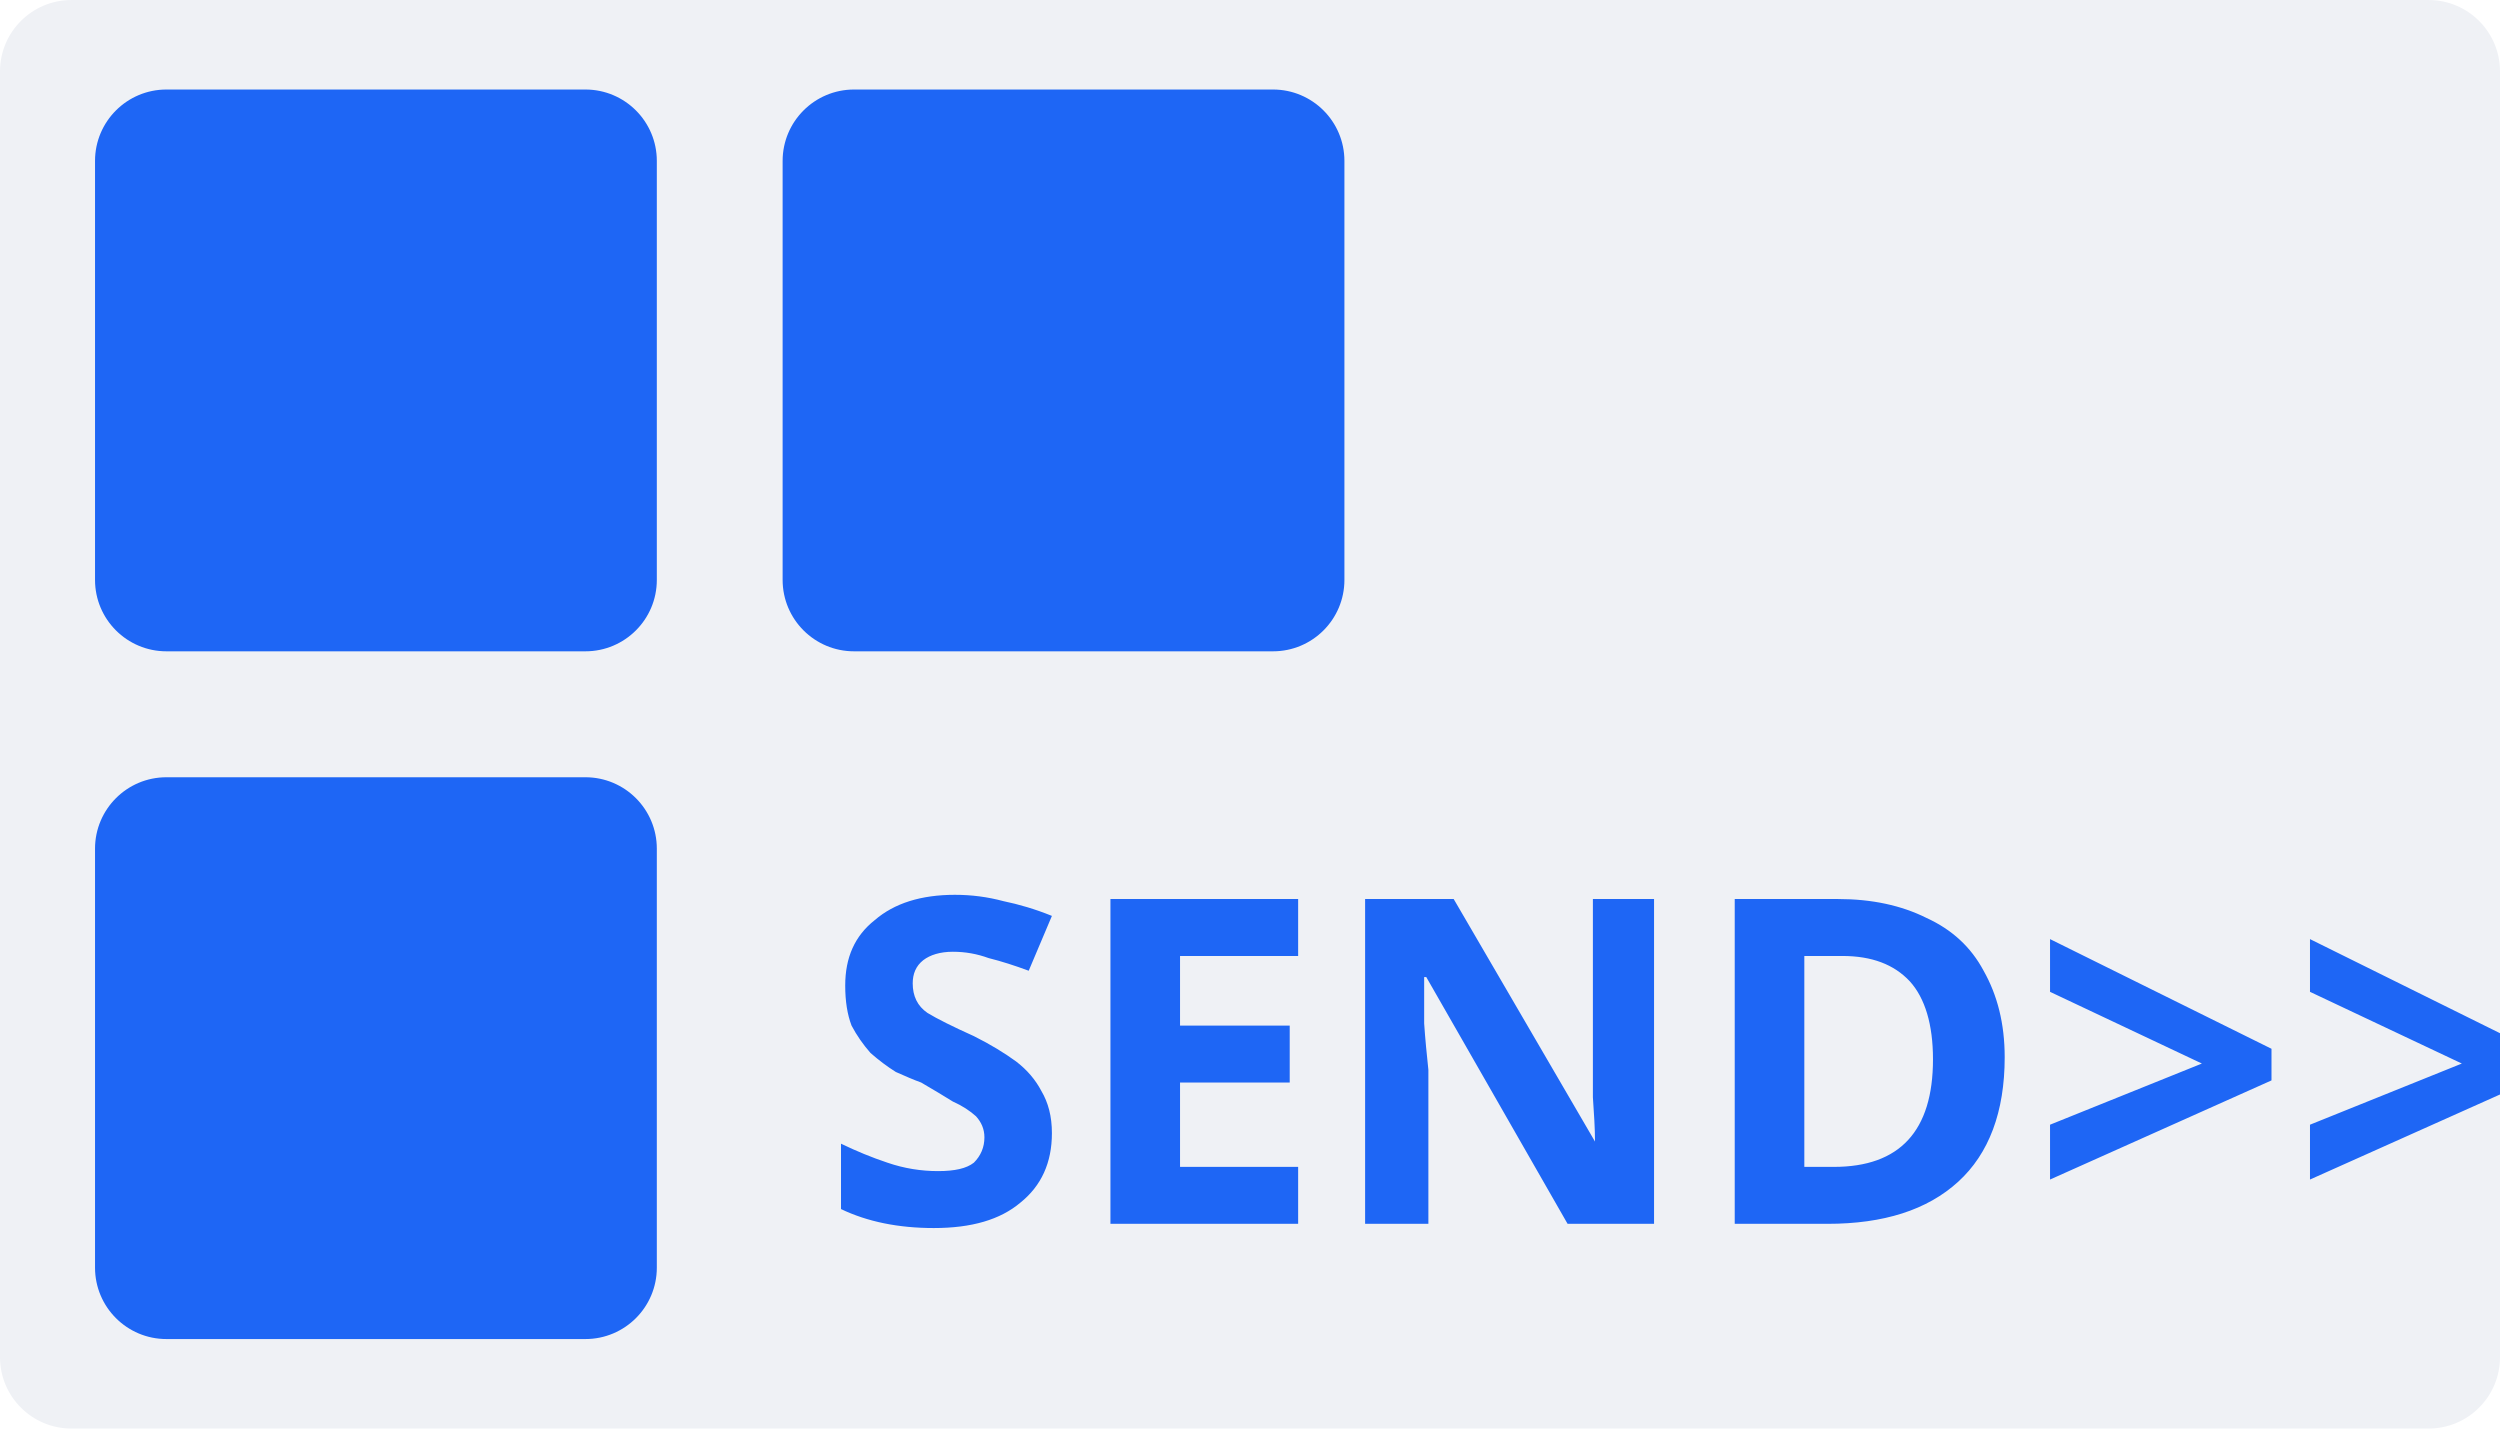
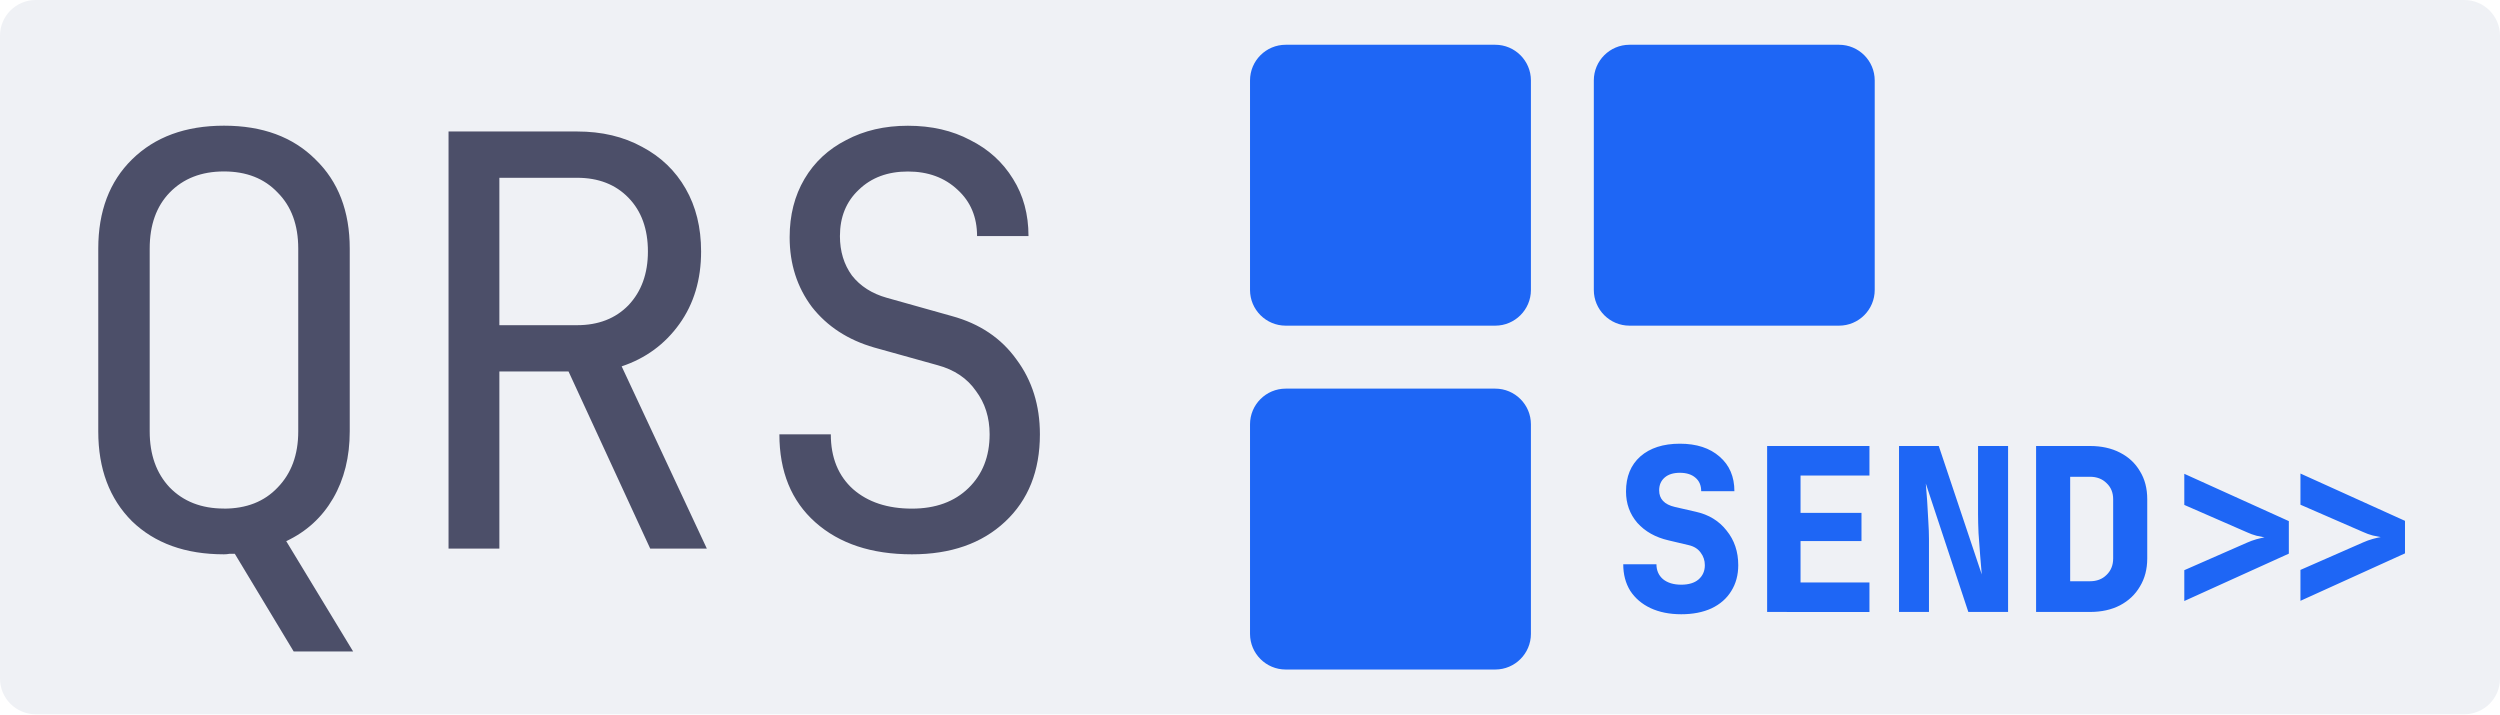
- <svg xmlns="http://www.w3.org/2000/svg" width="70" height="40" viewBox="0 0 18.521 10.583" version="1.1" id="svg1">
+ <svg xmlns="http://www.w3.org/2000/svg" width="140" height="40" viewBox="0 0 37.042 10.583" version="1.1" id="svg1">
  <defs id="defs1" />
-   <rect style="fill:#eff1f5;stroke-width:0.25;fill-opacity:1" id="rect1" width="18.521" height="10.583" x="0" y="0" rx="0.529" />
-   <g id="layer1" style="fill:#1e66f5;fill-opacity:1">
-     <text xml:space="preserve" style="font-style:normal;font-variant:normal;font-weight:800;font-stretch:normal;font-size:3.368px;font-family:'JetBrains Mono';-inkscape-font-specification:'JetBrains Mono Ultra-Bold';text-align:start;writing-mode:lr-tb;direction:ltr;text-anchor:start;fill:#1e66f5;stroke:none;stroke-width:0.25;fill-opacity:1" x="6.076" y="9.067" id="text13">
-       <tspan id="tspan13" style="font-style:normal;font-variant:normal;font-weight:800;font-stretch:normal;font-size:3.368px;font-family:'JetBrains Mono';-inkscape-font-specification:'JetBrains Mono Ultra-Bold';stroke:none;stroke-width:0.25;fill:#1e66f5;fill-opacity:1" x="6.076" y="9.067">SEND&gt;&gt;</tspan>
-     </text>
-     <rect style="fill:#1e66f5;stroke:none;stroke-width:0.25;fill-opacity:1" id="rect14" width="4.162" height="4.162" x="0.704" y="5.758" rx="0.529" />
-     <rect style="fill:#1e66f5;stroke:none;stroke-width:0.25;fill-opacity:1" id="rect15" width="4.162" height="4.162" x="0.704" y="0.663" rx="0.529" />
-     <rect style="fill:#1e66f5;stroke:none;stroke-width:0.25;fill-opacity:1" id="rect16" width="4.162" height="4.162" x="5.798" y="0.663" rx="0.529" />
+   <rect style="fill:#eff1f5;fill-opacity:1;stroke-width:0.354" id="rect1" width="37.042" height="10.583" x="-2.808838e-07" y="0" rx="0.529" />
+   <g id="layer1" style="fill:#1e66f5;fill-opacity:1" transform="translate(17.81728)">
+     <path d="m 7.093,9.101 q -0.259,0 -0.455,-0.091 Q 6.446,8.919 6.338,8.754 6.234,8.586 6.234,8.36 h 0.492 q 0,0.138 0.098,0.222 0.101,0.081 0.269,0.081 0.165,0 0.256,-0.077 0.094,-0.081 0.094,-0.212 0,-0.104 -0.061,-0.185 Q 7.322,8.104 7.204,8.077 L 6.904,8.006 Q 6.615,7.939 6.443,7.747 q -0.168,-0.195 -0.168,-0.465 0,-0.33 0.212,-0.519 0.216,-0.189 0.586,-0.189 0.371,0 0.589,0.192 0.219,0.189 0.219,0.512 H 7.389 q 0,-0.128 -0.084,-0.199 -0.084,-0.074 -0.232,-0.074 -0.145,0 -0.226,0.071 -0.081,0.071 -0.081,0.189 0,0.192 0.232,0.246 l 0.31,0.071 q 0.29,0.064 0.458,0.28 0.172,0.212 0.172,0.512 0,0.219 -0.104,0.384 Q 7.733,8.923 7.541,9.014 7.352,9.101 7.093,9.101 Z m 1.273,-0.034 v -2.459 h 1.516 v 0.438 H 8.861 V 7.599 H 9.764 V 8.017 H 8.861 v 0.613 h 1.021 v 0.438 z m 1.954,0 v -2.459 h 0.589 l 0.637,1.903 q -0.01,-0.125 -0.024,-0.286 -0.013,-0.165 -0.024,-0.327 -0.007,-0.165 -0.007,-0.28 v -1.01 h 0.445 v 2.459 h -0.589 l -0.63,-1.903 q 0.01,0.108 0.02,0.256 0.01,0.148 0.017,0.3 0.01,0.152 0.01,0.269 v 1.078 z m 2.031,0 v -2.459 h 0.798 q 0.256,0 0.445,0.098 0.192,0.098 0.296,0.276 0.108,0.175 0.108,0.414 v 0.879 q 0,0.236 -0.108,0.414 -0.104,0.179 -0.296,0.28 -0.189,0.098 -0.445,0.098 z m 0.505,-0.455 h 0.293 q 0.152,0 0.246,-0.094 0.098,-0.094 0.098,-0.243 V 7.397 q 0,-0.148 -0.098,-0.239 -0.094,-0.094 -0.246,-0.094 h -0.293 z m 3.412,0.29 V 8.444 l 0.93,-0.408 q 0.067,-0.03 0.141,-0.051 0.074,-0.02 0.118,-0.027 -0.044,-0.007 -0.118,-0.024 -0.074,-0.02 -0.141,-0.051 L 16.268,7.478 V 7.016 l 1.549,0.701 v 0.482 z m -1.721,0.003 V 8.448 l 0.93,-0.408 q 0.067,-0.03 0.141,-0.051 0.074,-0.02 0.118,-0.027 -0.044,-0.007 -0.118,-0.024 -0.074,-0.02 -0.141,-0.051 L 14.547,7.481 V 7.02 l 1.549,0.701 v 0.482 z" id="text13" style="font-weight:800;font-size:3.368px;font-family:'JetBrains Mono';-inkscape-font-specification:'JetBrains Mono Ultra-Bold';stroke-width:0.25" aria-label="SEND&gt;&gt;" />
+     <rect style="fill:#1e66f5;fill-opacity:1;stroke:none;stroke-width:0.25" id="rect14" width="4.162" height="4.162" x="0.704" y="5.758" rx="0.529" />
+     <rect style="fill:#1e66f5;fill-opacity:1;stroke:none;stroke-width:0.25" id="rect15" width="4.162" height="4.162" x="0.704" y="0.663" rx="0.529" />
+     <rect style="fill:#1e66f5;fill-opacity:1;stroke:none;stroke-width:0.25" id="rect16" width="4.162" height="4.162" x="5.798" y="0.663" rx="0.529" />
  </g>
+   <path d="M 4.351,9.652 3.479,8.205 q -0.034,0 -0.076,0 -0.042,0.008 -0.085,0.008 -0.855,0 -1.363,-0.491 Q 1.456,7.223 1.456,6.393 V 3.683 q 0,-0.83 0.5,-1.321 0.508,-0.5 1.363,-0.5 0.855,0 1.355,0.5 0.508,0.491 0.508,1.321 v 2.709 q 0,0.567 -0.246,0.991 Q 4.69,7.807 4.241,8.018 L 5.232,9.652 Z M 3.318,7.536 q 0.5,0 0.796,-0.313 Q 4.419,6.909 4.419,6.393 V 3.683 q 0,-0.525 -0.305,-0.83 -0.296,-0.313 -0.796,-0.313 -0.5,0 -0.804,0.313 Q 2.218,3.159 2.218,3.683 v 2.709 q 0,0.516 0.296,0.83 0.305,0.313 0.804,0.313 z M 6.646,8.128 V 1.948 h 1.905 q 0.55,0 0.965,0.229 0.415,0.22 0.643,0.618 0.229,0.398 0.229,0.931 0,0.627 -0.322,1.075 Q 9.744,5.25 9.211,5.428 L 10.473,8.128 H 9.634 L 8.424,5.504 H 7.399 V 8.128 Z M 7.399,4.818 h 1.151 q 0.474,0 0.762,-0.296 0.288,-0.305 0.288,-0.796 0,-0.5 -0.288,-0.796 Q 9.025,2.634 8.551,2.634 H 7.399 Z m 6.113,3.395 q -0.897,0 -1.431,-0.474 -0.533,-0.474 -0.533,-1.304 h 0.762 q 0,0.516 0.33,0.813 0.33,0.288 0.872,0.288 0.525,0 0.838,-0.305 0.313,-0.305 0.313,-0.796 0,-0.373 -0.203,-0.643 Q 14.266,5.512 13.893,5.411 l -0.94,-0.262 q -0.584,-0.169 -0.923,-0.601 -0.33,-0.44 -0.33,-1.033 0,-0.491 0.22,-0.864 0.22,-0.373 0.618,-0.576 0.398,-0.212 0.914,-0.212 0.525,0 0.923,0.212 0.406,0.203 0.635,0.576 0.229,0.364 0.229,0.847 h -0.762 q 0,-0.423 -0.288,-0.686 -0.288,-0.271 -0.737,-0.271 -0.449,0 -0.728,0.271 -0.279,0.262 -0.279,0.686 0,0.339 0.178,0.584 0.186,0.237 0.516,0.33 l 0.965,0.271 q 0.618,0.169 0.957,0.643 0.347,0.466 0.347,1.109 0,0.813 -0.516,1.295 -0.516,0.483 -1.38,0.483 z" id="text1" style="font-size:8.467px;font-family:'JetBrains Mono';-inkscape-font-specification:'JetBrains Mono';fill:#4c4f69;stroke-width:0.25" aria-label="QRS" />
</svg>
